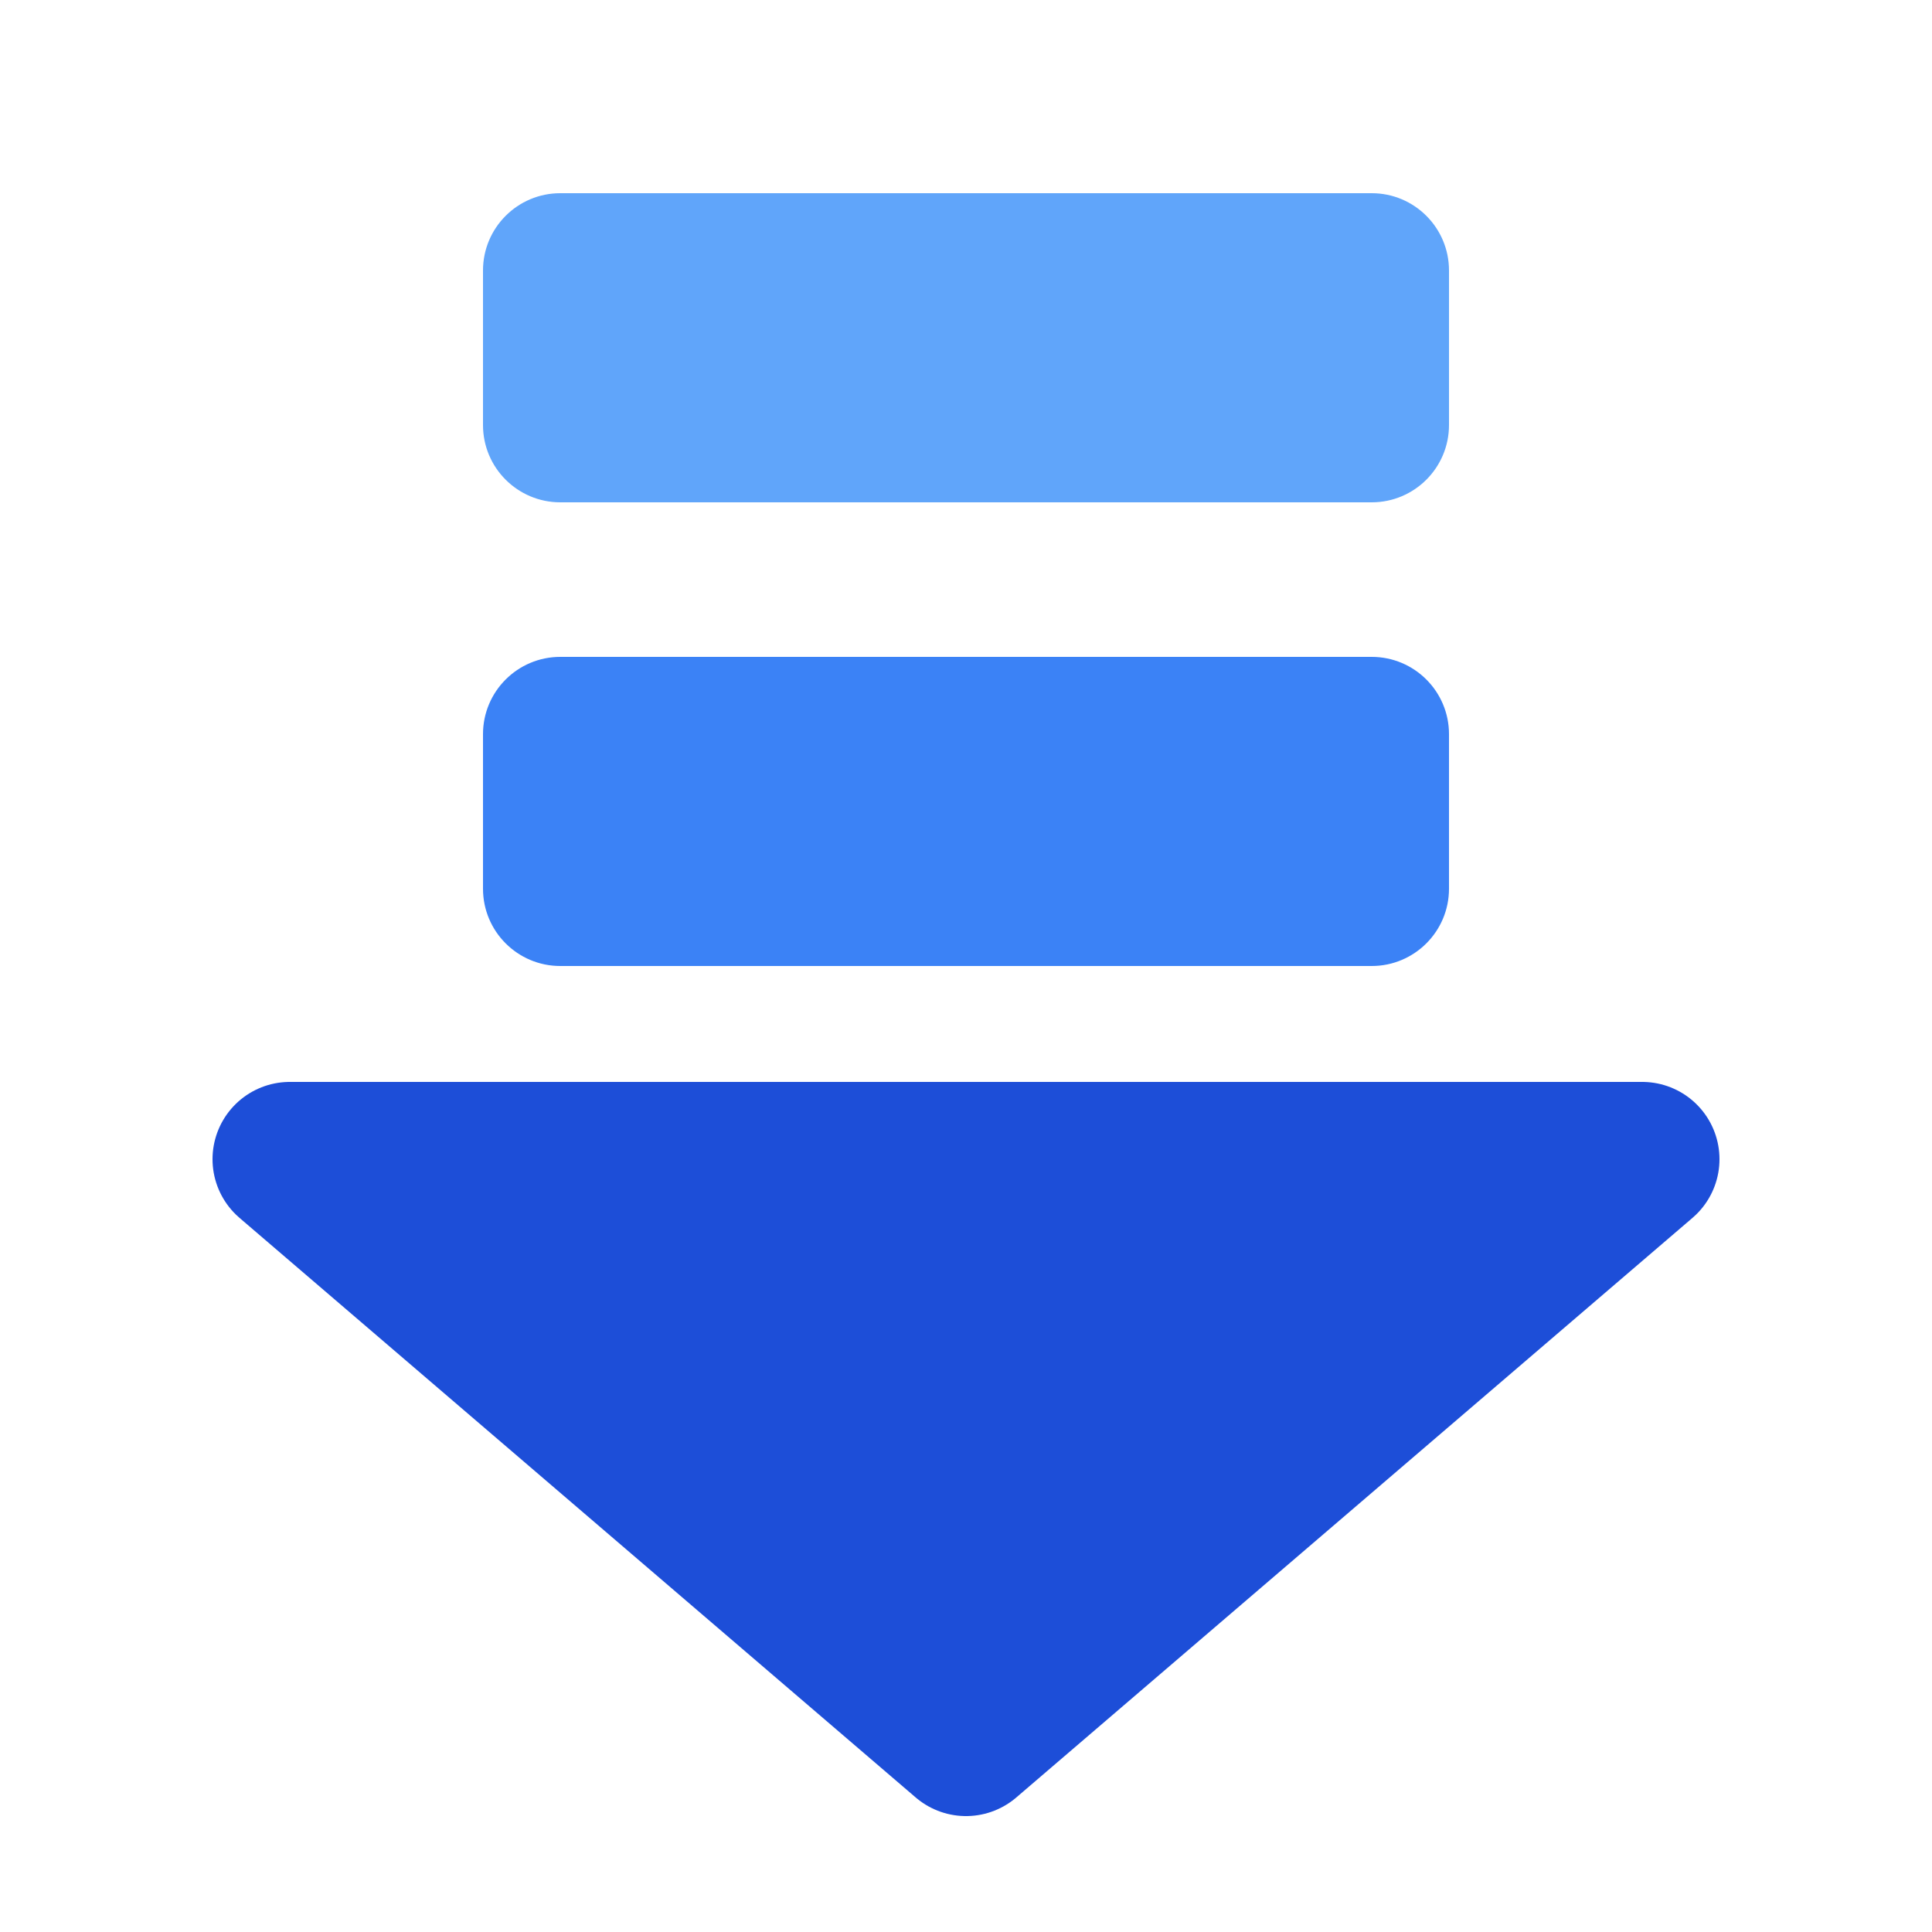
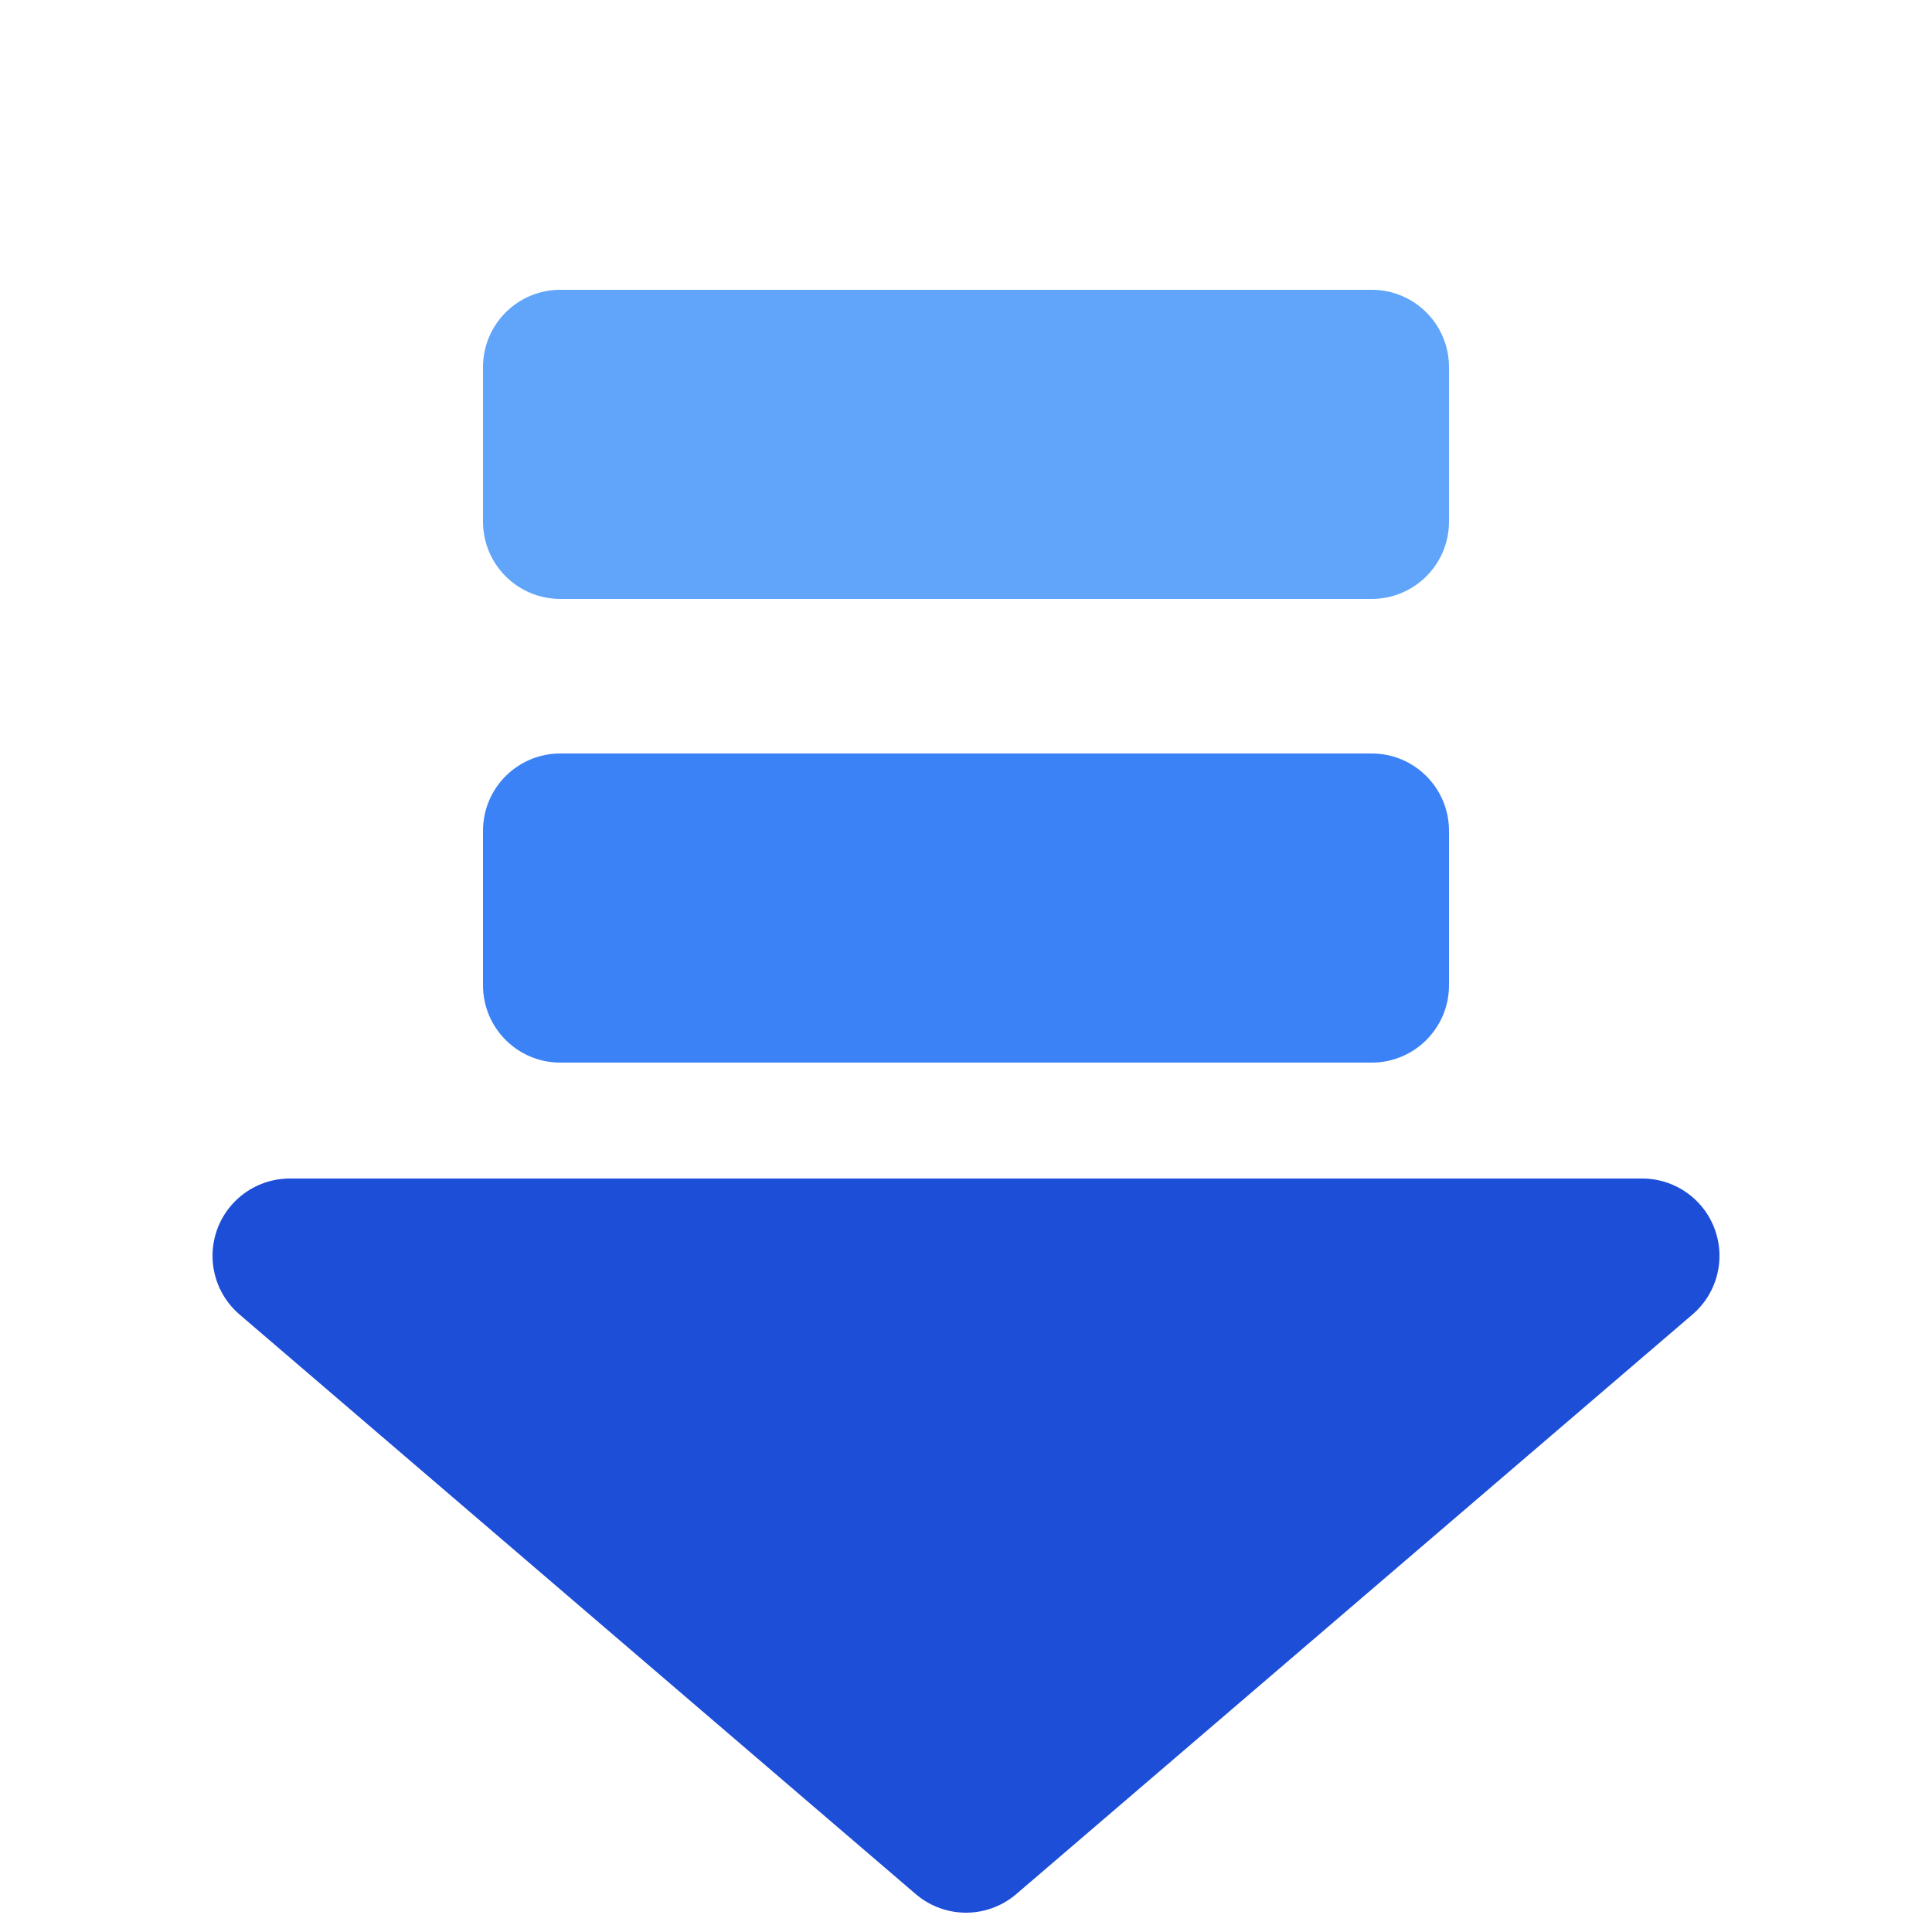
<svg xmlns="http://www.w3.org/2000/svg" viewBox="0 0 100 100" width="100" height="100">
-   <rect x="25" y="10" width="50" height="16" rx="4" fill="#60a5fa" />
-   <rect x="25" y="34" width="50" height="16" rx="4" fill="#3b82f6" />
-   <path d="M15 60 L85 60 L50 90 Z" fill="#1d4ed8" stroke="#1d4ed8" stroke-width="8" stroke-linejoin="round" />
+   <g transform="translate(0, 5)">
+     <rect x="25" y="10" width="50" height="16" rx="4" fill="#60a5fa" />
+     <rect x="25" y="34" width="50" height="16" rx="4" fill="#3b82f6" />
+     <path d="M15 60 L85 60 L50 90 Z" fill="#1d4ed8" stroke="#1d4ed8" stroke-width="8" stroke-linejoin="round" />
+   </g>
</svg>
